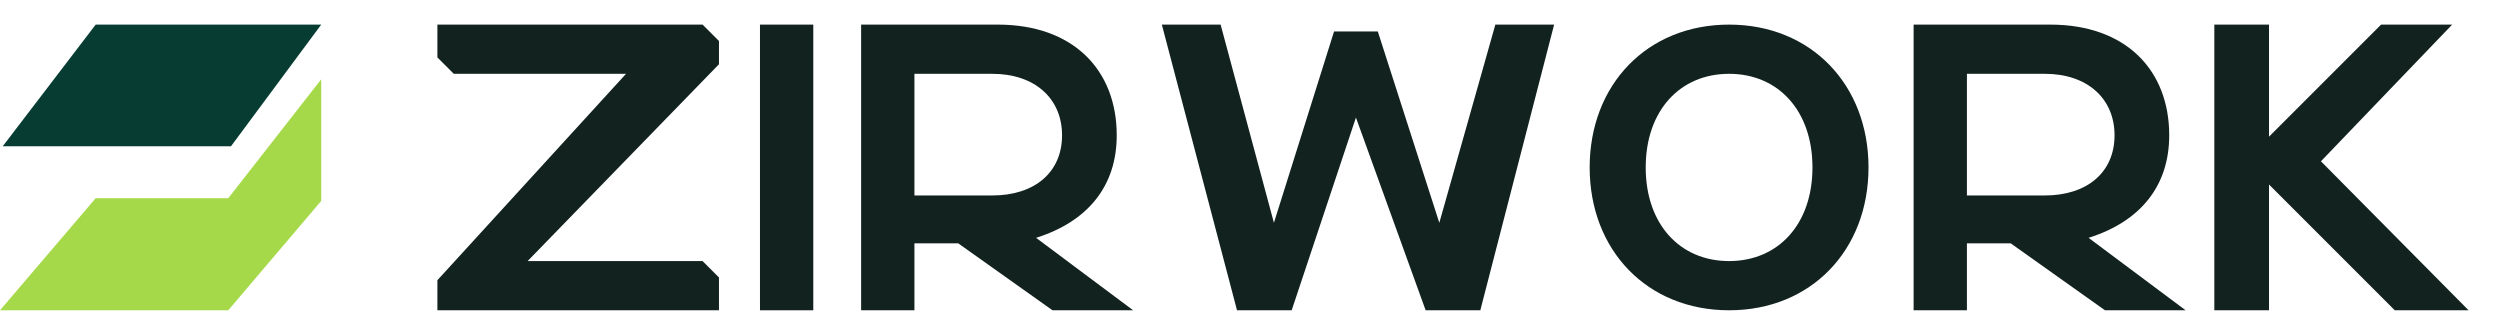
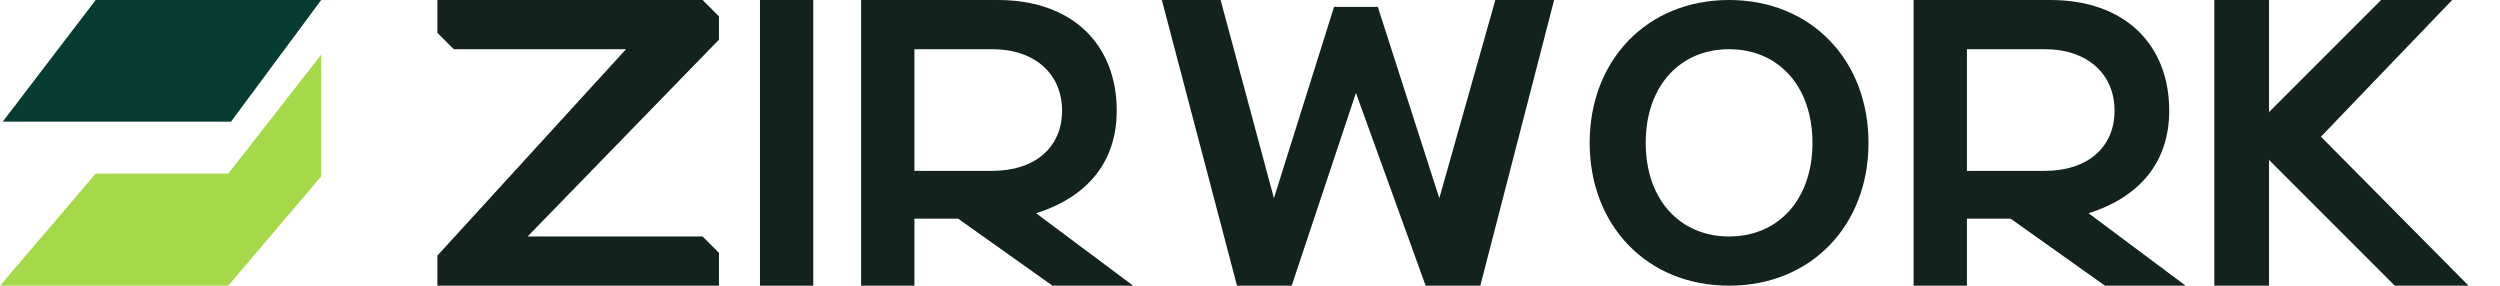
- <svg xmlns="http://www.w3.org/2000/svg" viewBox="0 0 1829 243" role="img" aria-labelledby="zirwork-logo-title zirwork-logo-desc" preserveAspectRatio="xMidYMid meet" focusable="false">
+ <svg xmlns="http://www.w3.org/2000/svg" viewBox="0 18 1829 209" role="img" aria-labelledby="zirwork-logo-title zirwork-logo-desc" preserveAspectRatio="xMidYMid meet" focusable="false">
  <g id="zirwork-mark" aria-hidden="true">
    <path fill="#063C32" d="M70 18h165l-66 89H2l68-89Z" />
    <path fill="#A6D94A" d="M70 145h97l68-87v89l-68 80H0l70-82Z" />
  </g>
  <g id="zirwork-wordmark" fill="#12221F" fill-rule="evenodd" aria-hidden="true">
    <path data-letter="Z" d="M320 18h194l12 12v17L386 191h128l12 12v24H320v-22L458 54H332l-12-12V18Z" />
    <path data-letter="I" d="M556 18h39v209h-39Z" />
    <path data-letter="R" d="M630 18h100c55 0 87 33 87 81 0 37-21 63-59 75l71 53h-59l-69-49h-32v49h-39V18Zm39 36v89h57c31 0 51-17 51-44 0-27-20-45-51-45h-57Z" />
    <path data-letter="W" d="M850 18h43l39 145 44-140h32l45 140 41-145h43l-54 209h-40L992 86l-47 141h-40L850 18Z" />
    <path data-letter="O" d="M1265 18c60 0 102 44 102 104.5S1325 227 1265 227s-102-44-102-104.5S1205 18 1265 18Zm0 36c-36 0-61 27-61 68.5s25 68.5 61 68.5 61-27 61-68.5S1301 54 1265 54Z" />
    <path data-letter="R" d="M1400 18h100c55 0 87 33 87 81 0 37-21 63-59 75l71 53h-59l-69-49h-32v49h-39V18Zm39 36v89h57c31 0 51-17 51-44 0-27-20-45-51-45h-57Z" />
    <path data-letter="K" d="M1620 18h40v82l82-82h52l-96 100 108 109h-54l-92-92v92h-40V18Z" />
  </g>
</svg>
